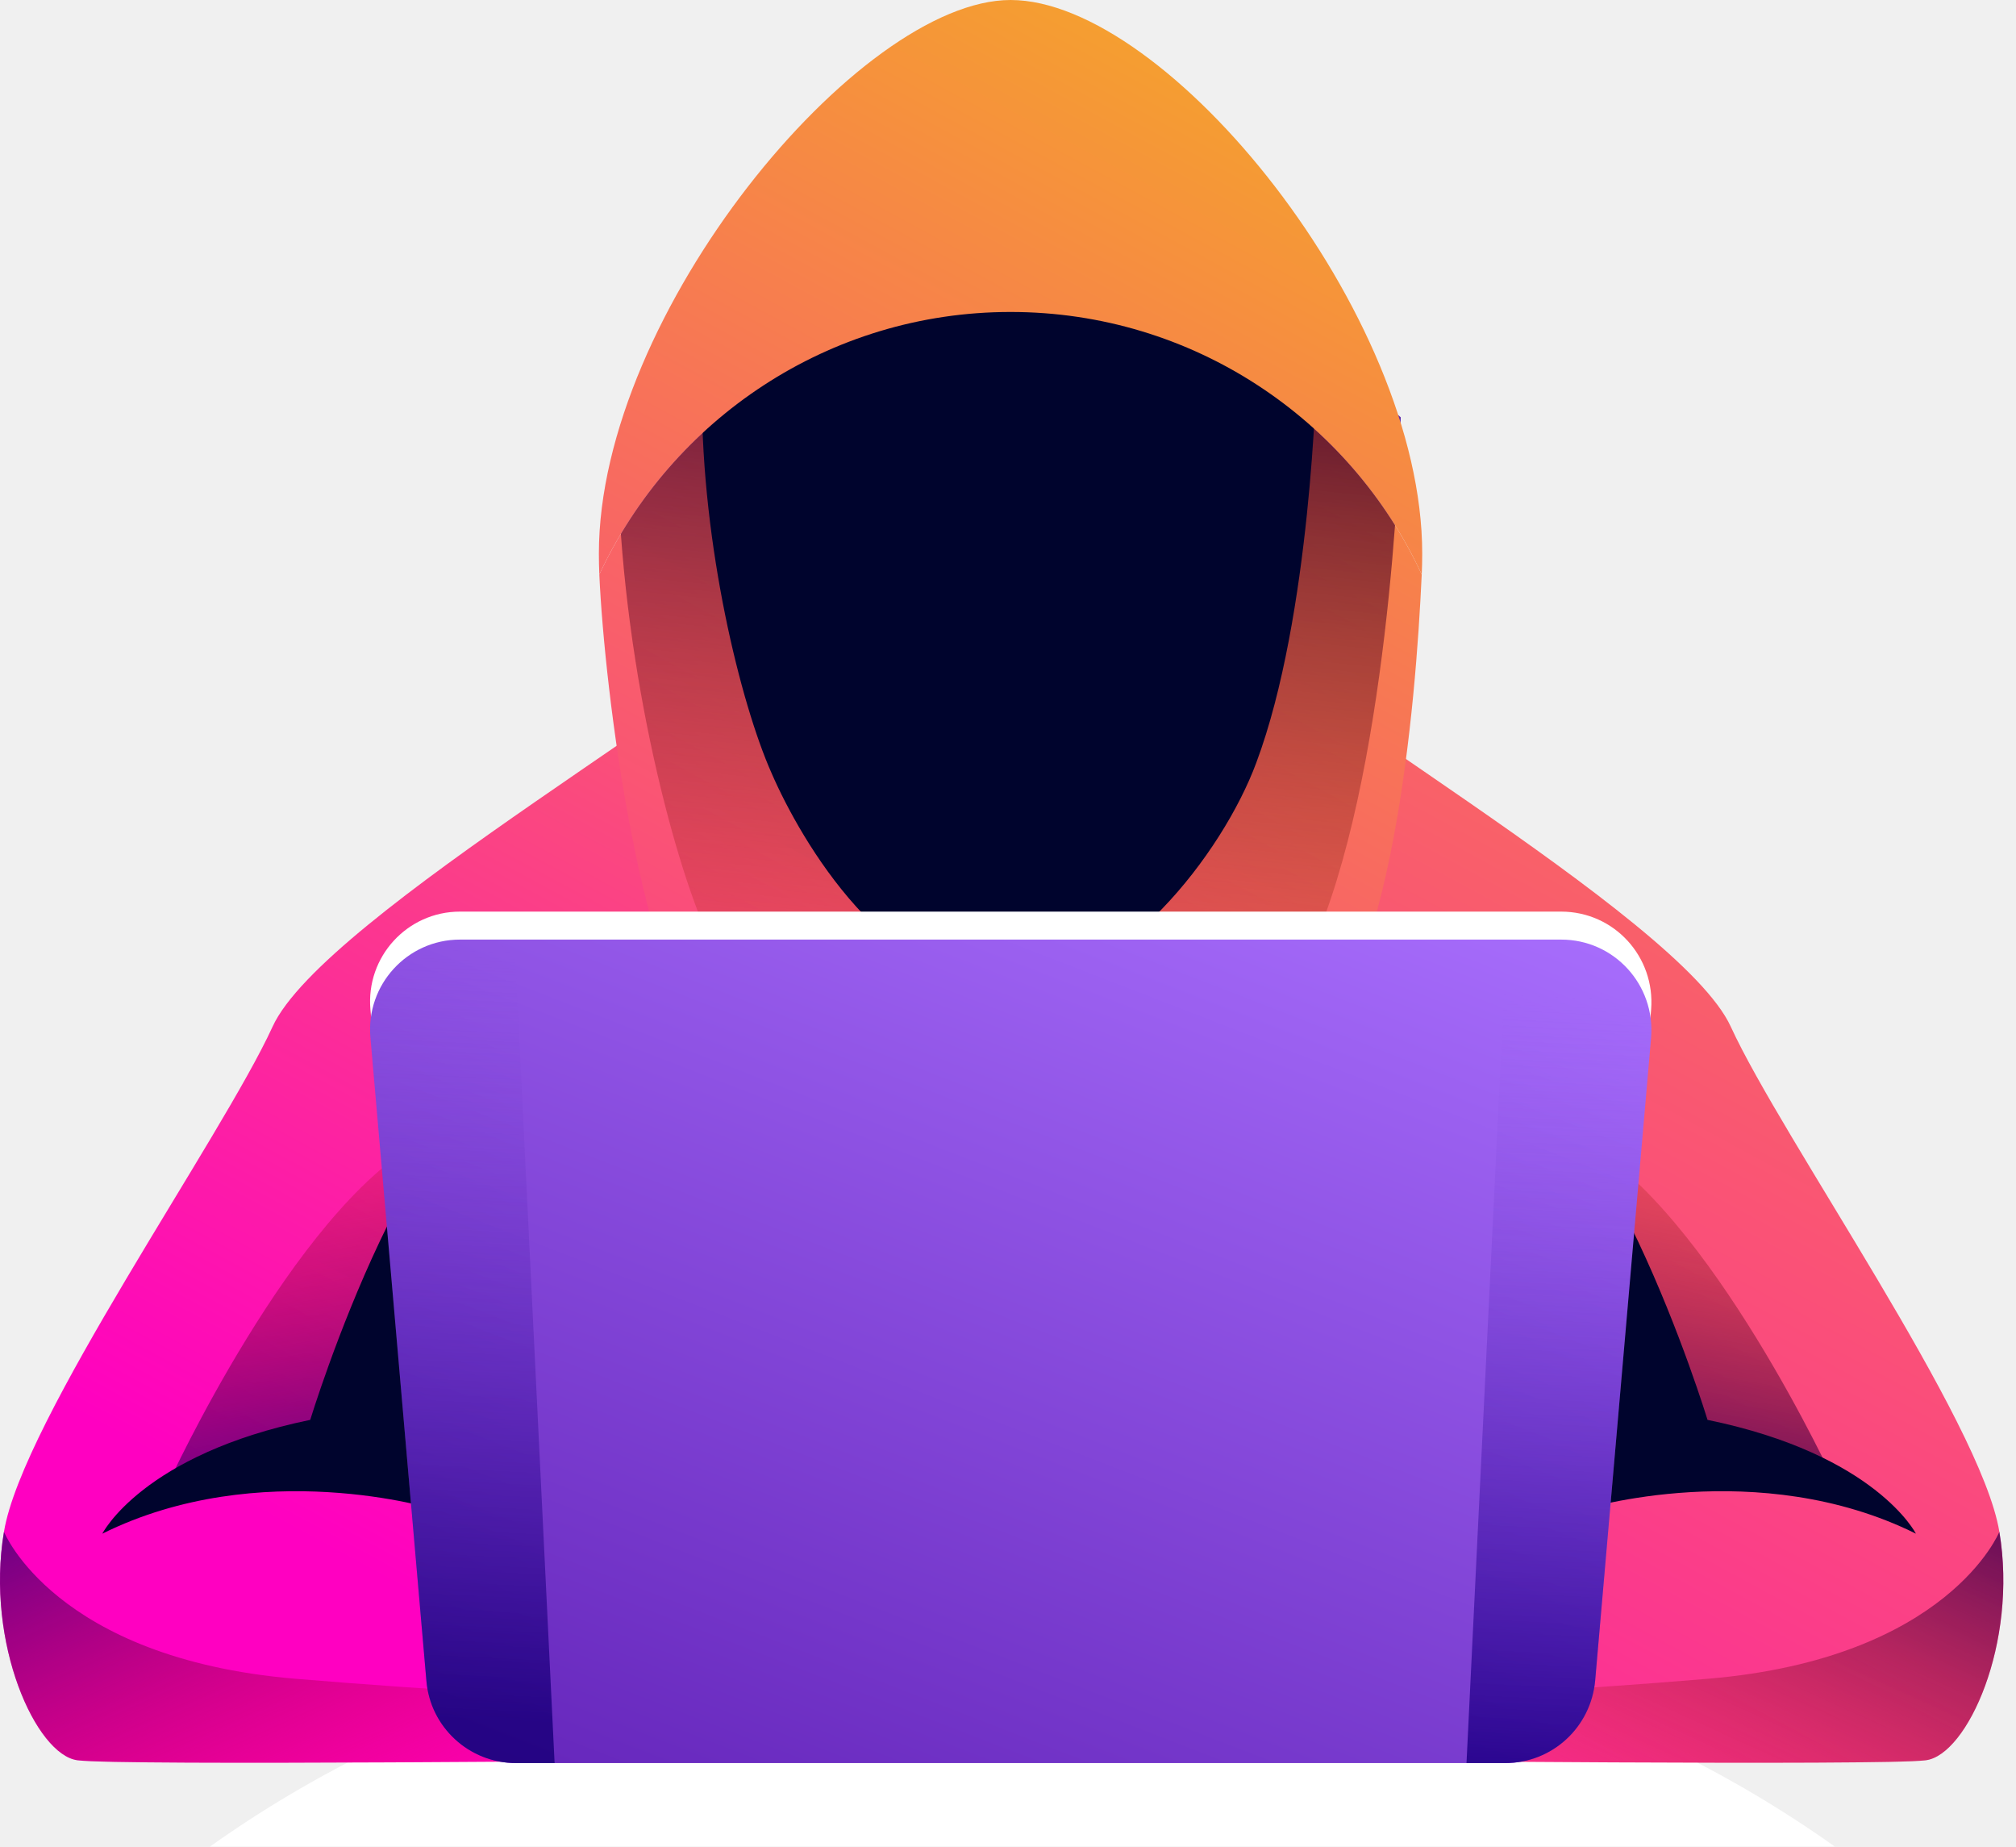
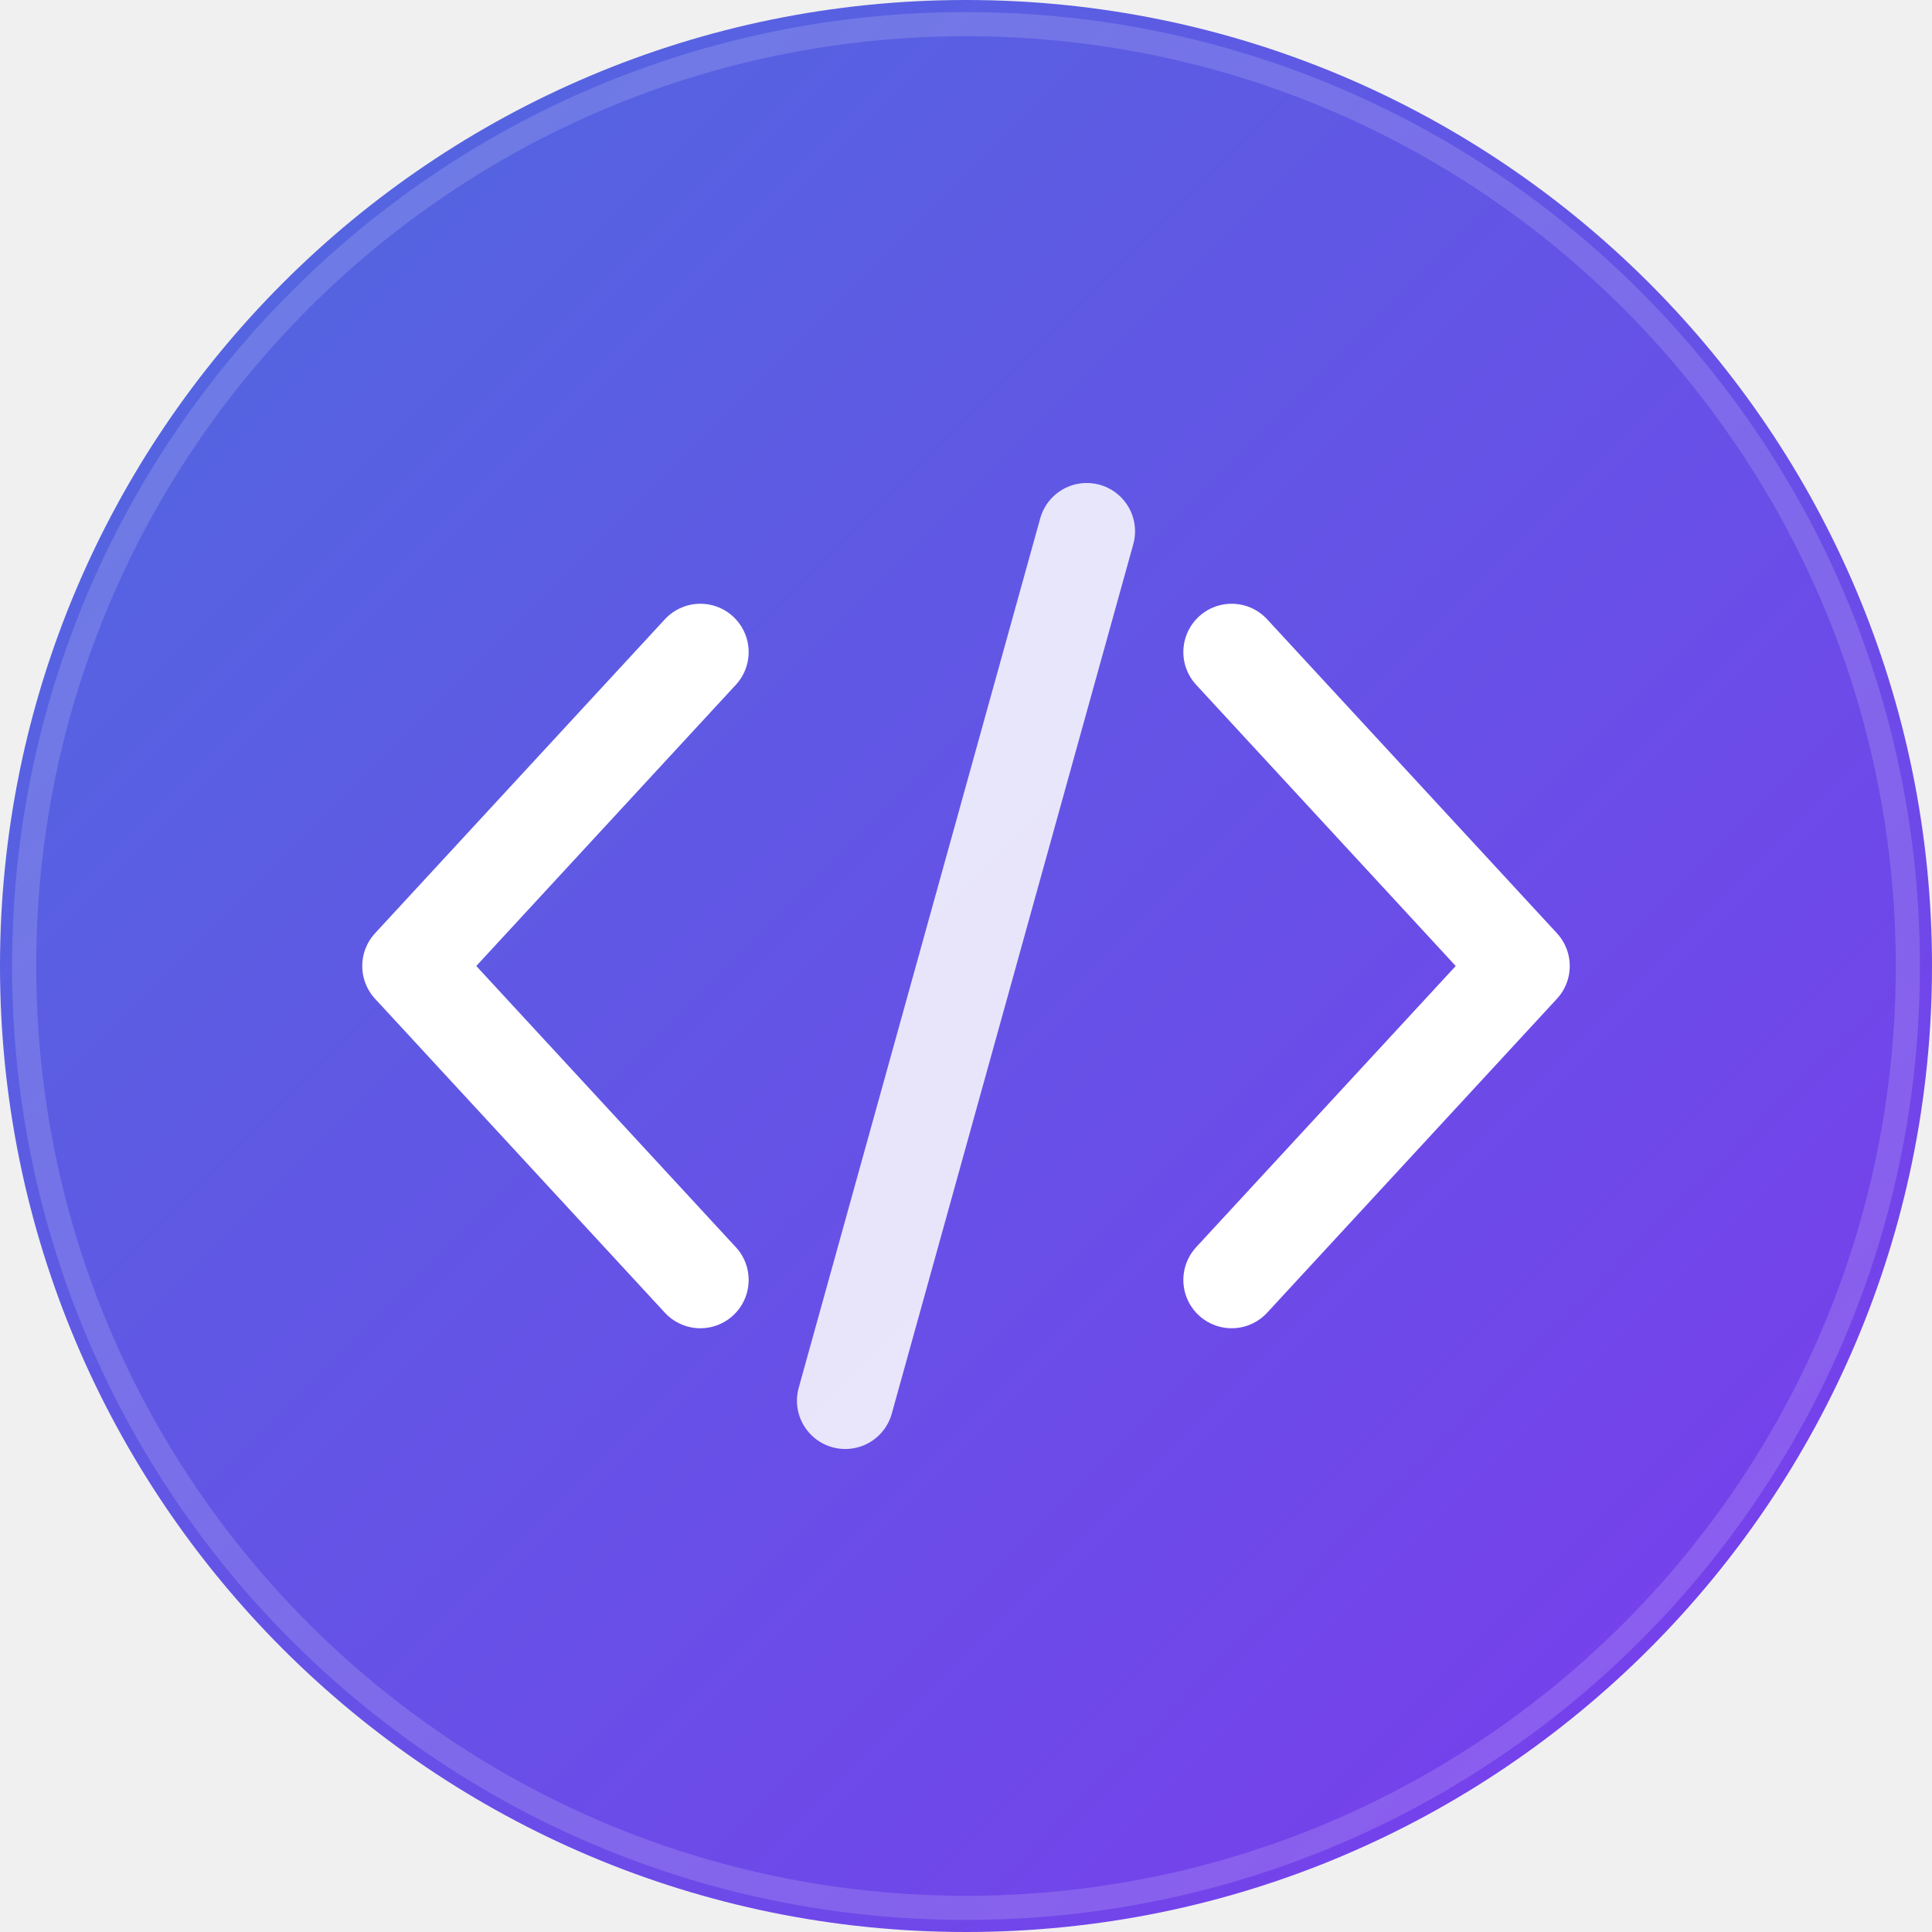
- <svg xmlns="http://www.w3.org/2000/svg" width="95" height="87" viewBox="0 0 95 87" fill="none">
-   <path d="M86.461 87C76.597 79.97 63.086 75.62 48.168 75.62C33.273 75.62 19.762 79.97 9.897 87H86.461Z" fill="white" />
-   <path d="M90.745 82.934C88.79 83.198 62.734 82.934 62.734 82.934L62.119 80.21L59.746 69.489C59.746 69.489 69.347 69.972 68.754 69.247C68.16 68.544 67.106 57.515 61.767 55.846C56.429 54.176 48.168 53.934 48.168 53.934V32.975L55.792 27.856C59.483 32.163 79.167 43.125 81.562 48.376C83.957 53.605 93.359 66.94 94.216 72.169C95.095 77.42 92.7 82.692 90.745 82.934Z" fill="url(#paint0_linear_3307_569)" />
-   <path style="mix-blend-mode:multiply" d="M90.745 82.934C88.79 83.198 62.734 82.934 62.734 82.934L62.119 80.21C66.952 80.013 74.026 79.639 80.529 79.09C91.821 78.123 94.216 72.169 94.216 72.169C95.095 77.42 92.7 82.693 90.745 82.934Z" fill="url(#paint1_linear_3307_569)" />
-   <path style="mix-blend-mode:multiply" d="M86.461 69.864C86.461 69.864 80.573 57.056 74.598 53.782L76.487 68.502L86.461 69.864Z" fill="url(#paint2_linear_3307_569)" />
-   <path d="M74.597 71.115C74.597 71.115 82.836 68.566 90.283 72.257C90.283 72.257 88.394 68.522 80.463 66.896C80.463 66.896 75.41 50.266 69.434 49.496C63.459 48.706 63.151 72.257 63.151 72.257L74.597 71.115Z" fill="#00042D" />
-   <path d="M38.612 27.856C34.921 32.163 15.236 43.125 12.842 48.376C10.447 53.605 1.044 66.94 0.187 72.169C-0.692 77.42 1.703 82.692 3.658 82.934C5.614 83.198 31.669 82.934 31.669 82.934L34.657 69.489C34.657 69.489 25.057 69.972 25.65 69.247C26.243 68.544 27.297 57.515 32.636 55.846C37.975 54.176 46.235 53.934 46.235 53.934V32.975L38.612 27.856Z" fill="url(#paint3_linear_3307_569)" />
-   <path style="mix-blend-mode:multiply" d="M3.658 82.934C5.614 83.198 31.669 82.934 31.669 82.934L32.285 80.21C27.451 80.013 20.377 79.639 13.874 79.09C2.582 78.123 0.187 72.169 0.187 72.169C-0.692 77.42 1.703 82.693 3.658 82.934Z" fill="url(#paint4_linear_3307_569)" />
-   <path style="mix-blend-mode:multiply" d="M7.942 69.864C7.942 69.864 13.829 57.056 19.805 53.782L17.916 68.502L7.942 69.864Z" fill="url(#paint5_linear_3307_569)" />
-   <path d="M20.508 71.115C20.508 71.115 12.27 68.566 4.822 72.257C4.822 72.257 6.711 68.522 14.62 66.896C14.62 66.896 19.673 50.266 25.671 49.496C31.647 48.706 31.932 72.257 31.932 72.257L20.508 71.115Z" fill="#00042D" />
-   <path d="M66.996 27.067C66.71 33.284 65.634 46.4 61.262 49.959C57.989 52.618 52.057 50.948 47.619 50.948C42.434 50.948 37.184 53.452 33.712 49.959C30.197 46.444 28.484 32.516 28.242 27.067C31.647 19.773 39.051 14.698 47.619 14.698C56.209 14.698 63.613 19.773 66.996 27.067Z" fill="url(#paint6_linear_3307_569)" />
-   <path style="mix-blend-mode:multiply" d="M29.1 20.892C29.1 30.032 31.428 39.611 33.252 43.851C35.097 48.091 41.205 55.802 47.642 56.944C54.079 58.087 60.384 48.75 62.405 43.214C65.701 34.294 66.008 19.662 66.008 19.662C66.008 19.662 55.507 10.105 45.687 11.006C35.888 11.885 29.1 20.892 29.1 20.892Z" fill="url(#paint7_linear_3307_569)" />
-   <path d="M33.075 18.653C33.075 25.727 34.899 33.131 36.349 36.404C37.777 39.7 41.819 46.554 47.619 46.554C52.738 46.554 57.615 40.205 59.197 35.943C61.79 29.023 62.031 17.686 62.031 17.686C62.031 17.686 53.793 10.305 46.103 10.986C38.392 11.667 33.075 18.653 33.075 18.653Z" fill="#00042D" />
-   <path d="M47.62 0C40.479 0 28.221 14.764 28.221 26.078C28.221 26.415 28.228 26.744 28.242 27.066C31.648 19.773 39.051 14.698 47.62 14.698C56.21 14.698 63.613 19.773 66.997 27.066C67.011 26.744 67.019 26.415 67.019 26.078C67.019 14.764 55.001 0 47.62 0Z" fill="url(#paint8_linear_3307_569)" />
-   <path d="M70.93 81.748H24.31C22.113 81.748 20.268 80.056 20.092 77.859L17.456 47.563C17.236 45.081 19.191 42.95 21.674 42.95H73.566C76.07 42.95 78.004 45.081 77.806 47.563L75.17 77.859C74.972 80.056 73.148 81.748 70.93 81.748Z" fill="white" />
-   <path d="M70.93 83.066H24.31C22.113 83.066 20.268 81.375 20.092 79.178L17.456 48.882C17.236 46.399 19.191 44.268 21.674 44.268H73.566C76.07 44.268 78.004 46.399 77.806 48.882L75.17 79.178C74.972 81.375 73.148 83.066 70.93 83.066Z" fill="url(#paint9_linear_3307_569)" />
-   <g style="mix-blend-mode:multiply">
-     <path d="M24.244 44.268H21.674C19.191 44.268 17.236 46.399 17.456 48.882L20.092 79.178C20.268 81.375 22.113 83.066 24.31 83.066H26.134L24.244 44.268Z" fill="url(#paint10_linear_3307_569)" />
-     <path d="M73.565 44.268H70.995L69.106 83.066H70.929C73.148 83.066 74.971 81.375 75.169 79.178L77.805 48.882C78.003 46.399 76.07 44.268 73.565 44.268Z" fill="url(#paint11_linear_3307_569)" />
-   </g>
+ <svg xmlns="http://www.w3.org/2000/svg" width="80" height="80" viewBox="0 0 80 80" fill="none">
+   <circle cx="40" cy="40" r="40" fill="url(#dev_grad)" />
+   <circle cx="40" cy="40" r="39" stroke="white" stroke-opacity="0.15" />
+   <path d="M29 27L17 40L29 53" stroke="white" stroke-width="4" stroke-linecap="round" stroke-linejoin="round" />
+   <path d="M51 27L63 40L51 53" stroke="white" stroke-width="4" stroke-linecap="round" stroke-linejoin="round" />
+   <path d="M45 22L35 58" stroke="white" stroke-width="4" stroke-linecap="round" stroke-opacity="0.85" />
  <defs>
-     <linearGradient id="paint0_linear_3307_569" x1="7.541" y1="84.704" x2="66.96" y2="-24.933" gradientUnits="userSpaceOnUse">
-       <stop stop-color="#FF00C1" />
-       <stop offset="1" stop-color="#F4AC24" />
-     </linearGradient>
-     <linearGradient id="paint1_linear_3307_569" x1="69.876" y1="86.585" x2="79.984" y2="64.365" gradientUnits="userSpaceOnUse">
-       <stop stop-color="#F4D63B" stop-opacity="0" />
-       <stop offset="1" stop-color="#5C1CB2" />
-     </linearGradient>
-     <linearGradient id="paint2_linear_3307_569" x1="94.739" y1="50.432" x2="90.877" y2="73.054" gradientUnits="userSpaceOnUse">
-       <stop stop-color="#F4D63B" stop-opacity="0" />
-       <stop offset="1" stop-color="#5C1CB2" />
-     </linearGradient>
-     <linearGradient id="paint3_linear_3307_569" x1="-23.024" y1="52.199" x2="18.107" y2="-23.695" gradientUnits="userSpaceOnUse">
-       <stop stop-color="#FF00C1" />
-       <stop offset="1" stop-color="#F4AC24" />
-     </linearGradient>
-     <linearGradient id="paint4_linear_3307_569" x1="24.528" y1="86.585" x2="14.419" y2="64.365" gradientUnits="userSpaceOnUse">
-       <stop stop-color="#F4D63B" stop-opacity="0" />
-       <stop offset="1" stop-color="#5C1CB2" />
-     </linearGradient>
-     <linearGradient id="paint5_linear_3307_569" x1="-0.336" y1="50.432" x2="3.526" y2="73.054" gradientUnits="userSpaceOnUse">
-       <stop stop-color="#F4D63B" stop-opacity="0" />
-       <stop offset="1" stop-color="#5C1CB2" />
-     </linearGradient>
-     <linearGradient id="paint6_linear_3307_569" x1="-3.033" y1="75.394" x2="44.942" y2="-13.128" gradientUnits="userSpaceOnUse">
-       <stop stop-color="#FF00C1" />
-       <stop offset="1" stop-color="#F4AC24" />
-     </linearGradient>
-     <linearGradient id="paint7_linear_3307_569" x1="14.2" y1="55.264" x2="18.547" y2="13.033" gradientUnits="userSpaceOnUse">
-       <stop stop-color="#F4D63B" stop-opacity="0" />
-       <stop offset="1" stop-color="#5C1CB2" />
-     </linearGradient>
-     <linearGradient id="paint8_linear_3307_569" x1="-2.753" y1="75.509" x2="44.607" y2="-11.879" gradientUnits="userSpaceOnUse">
-       <stop stop-color="#FF00C1" />
-       <stop offset="1" stop-color="#F4AC24" />
-     </linearGradient>
-     <linearGradient id="paint9_linear_3307_569" x1="75.327" y1="43.74" x2="52.238" y2="103.267" gradientUnits="userSpaceOnUse">
-       <stop stop-color="#A76DFC" />
-       <stop offset="1" stop-color="#5C1CB2" />
-     </linearGradient>
-     <linearGradient id="paint10_linear_3307_569" x1="109.753" y1="48.299" x2="108.016" y2="85.077" gradientUnits="userSpaceOnUse">
-       <stop stop-color="white" stop-opacity="0" />
-       <stop offset="1" stop-color="#5C1CB2" />
-     </linearGradient>
-     <linearGradient id="paint11_linear_3307_569" x1="161.315" y1="50.64" x2="159.587" y2="87.217" gradientUnits="userSpaceOnUse">
-       <stop stop-color="white" stop-opacity="0" />
-       <stop offset="1" stop-color="#5C1CB2" />
+     <linearGradient id="dev_grad" x1="0" y1="0" x2="80" y2="80" gradientUnits="userSpaceOnUse">
+       <stop stop-color="#4E6BDF" />
+       <stop offset="1" stop-color="#7C3AED" />
    </linearGradient>
  </defs>
</svg>
